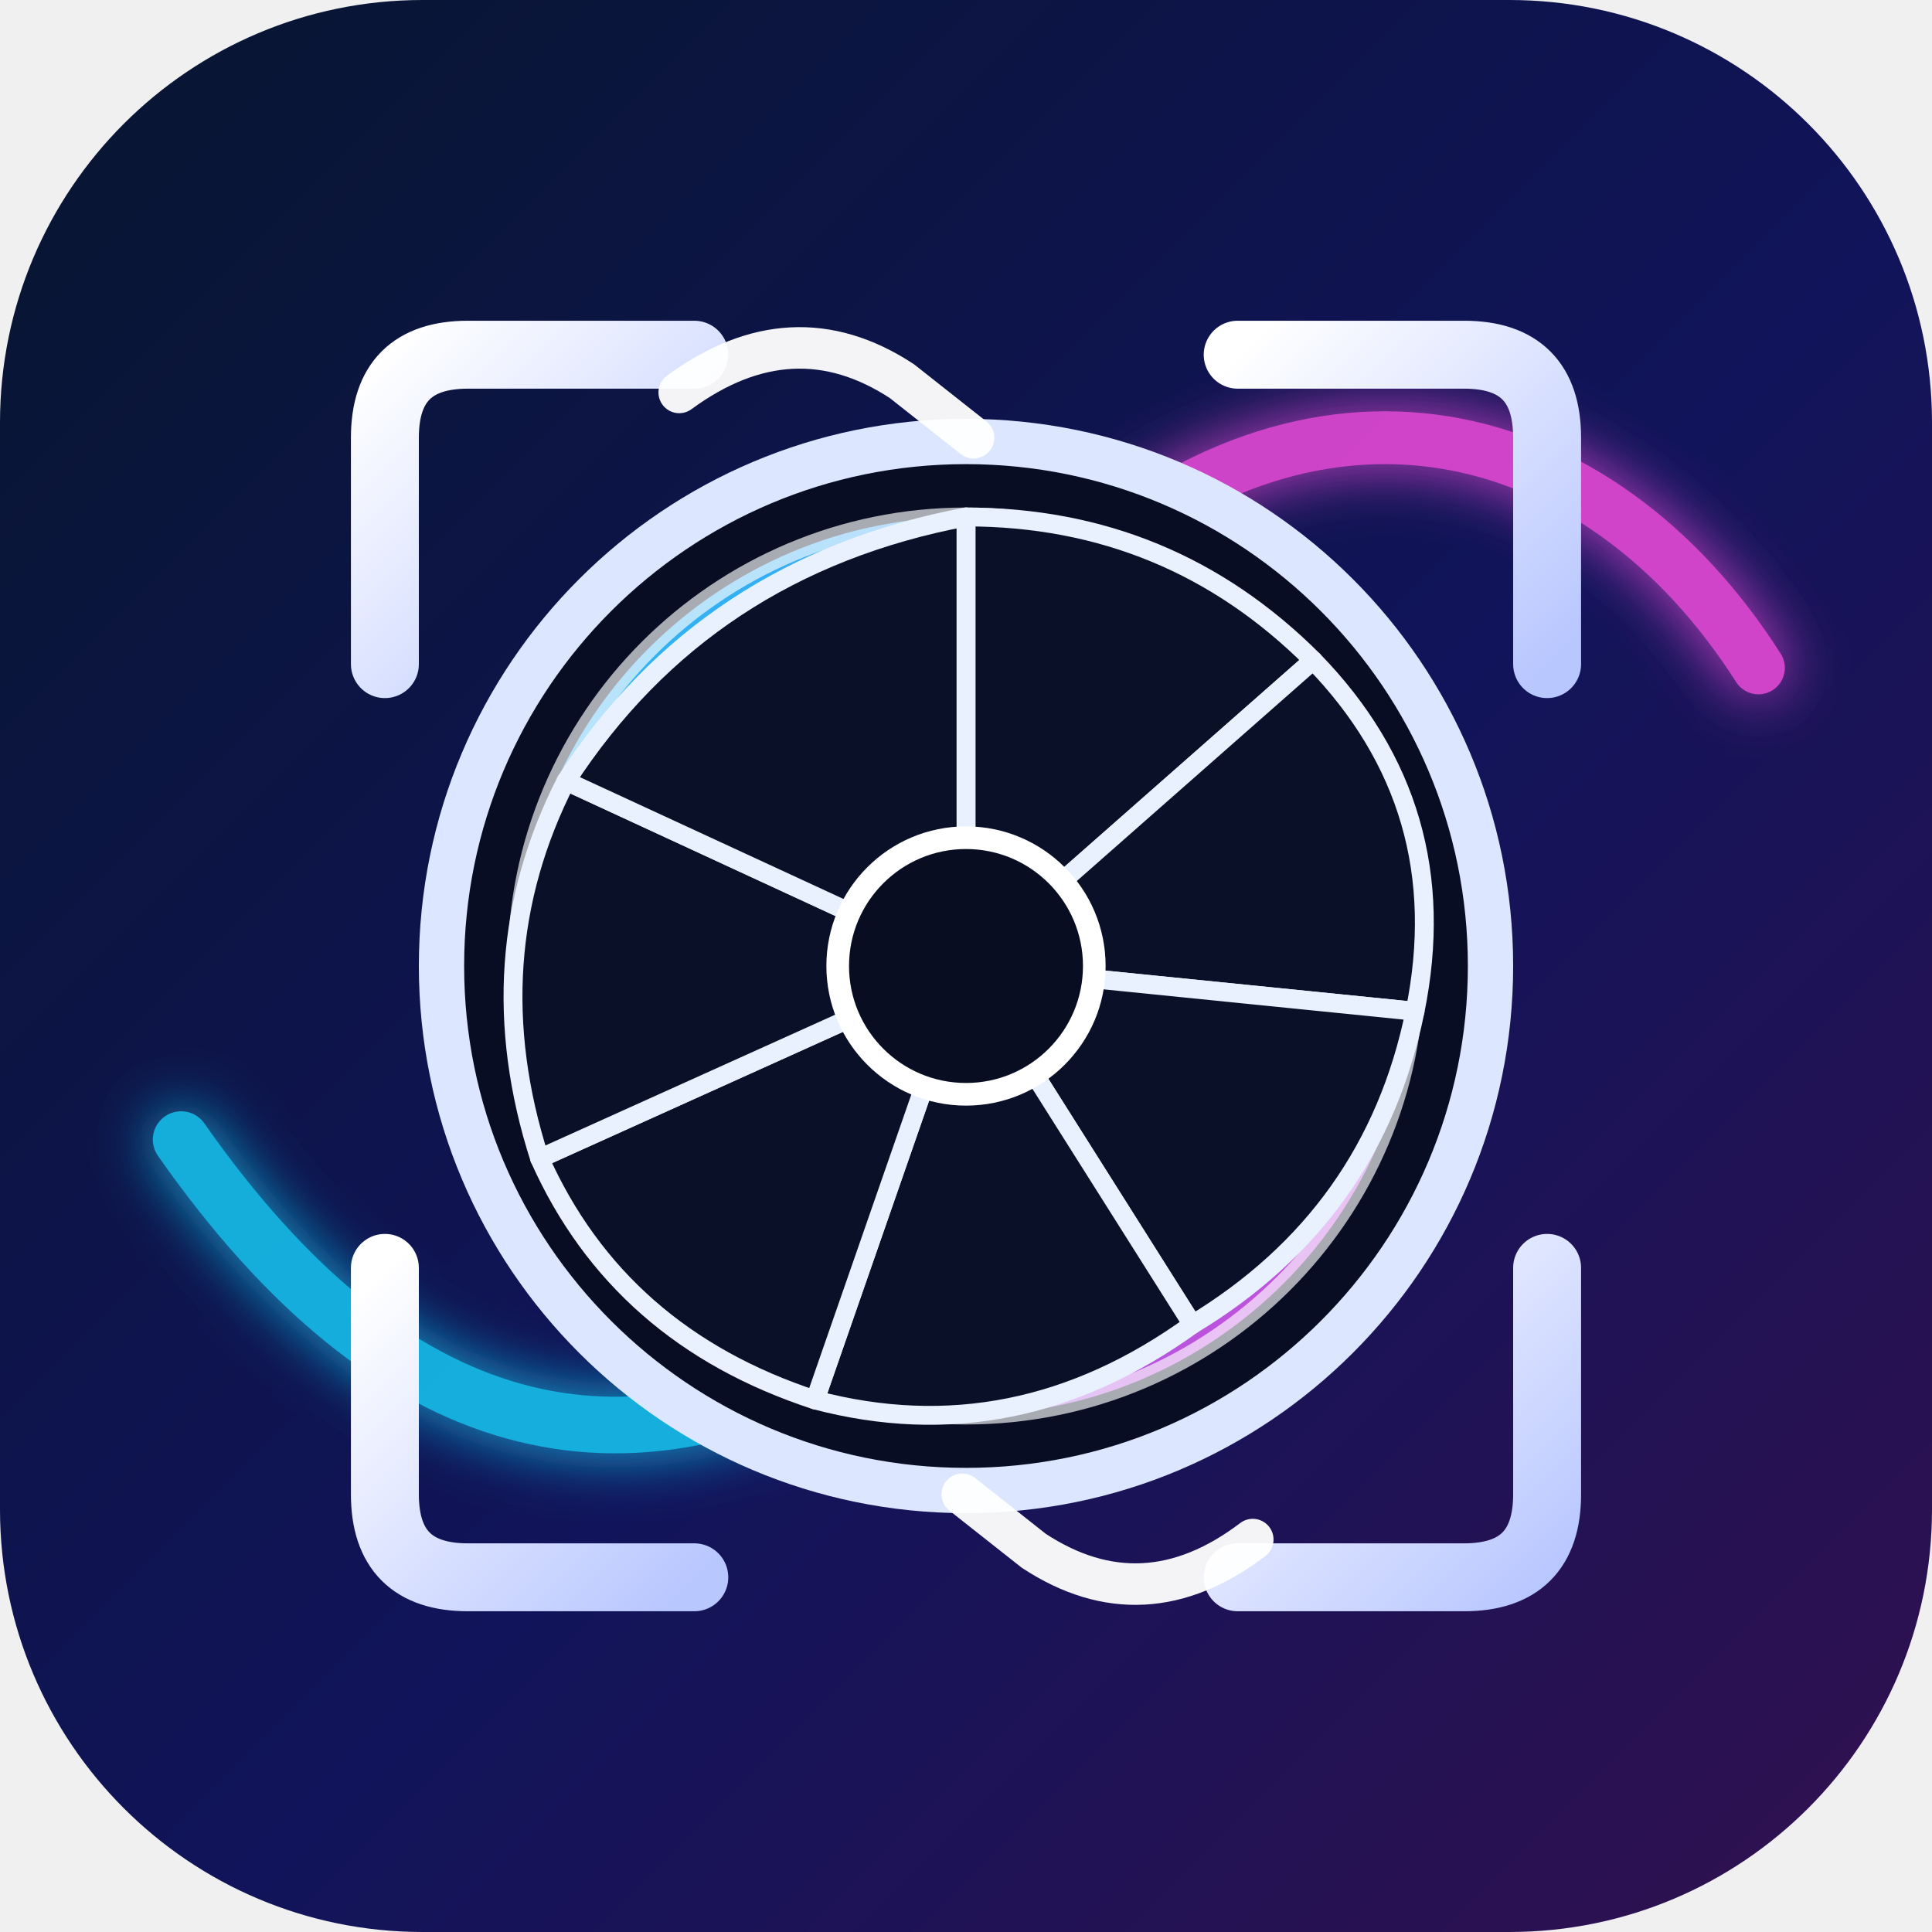
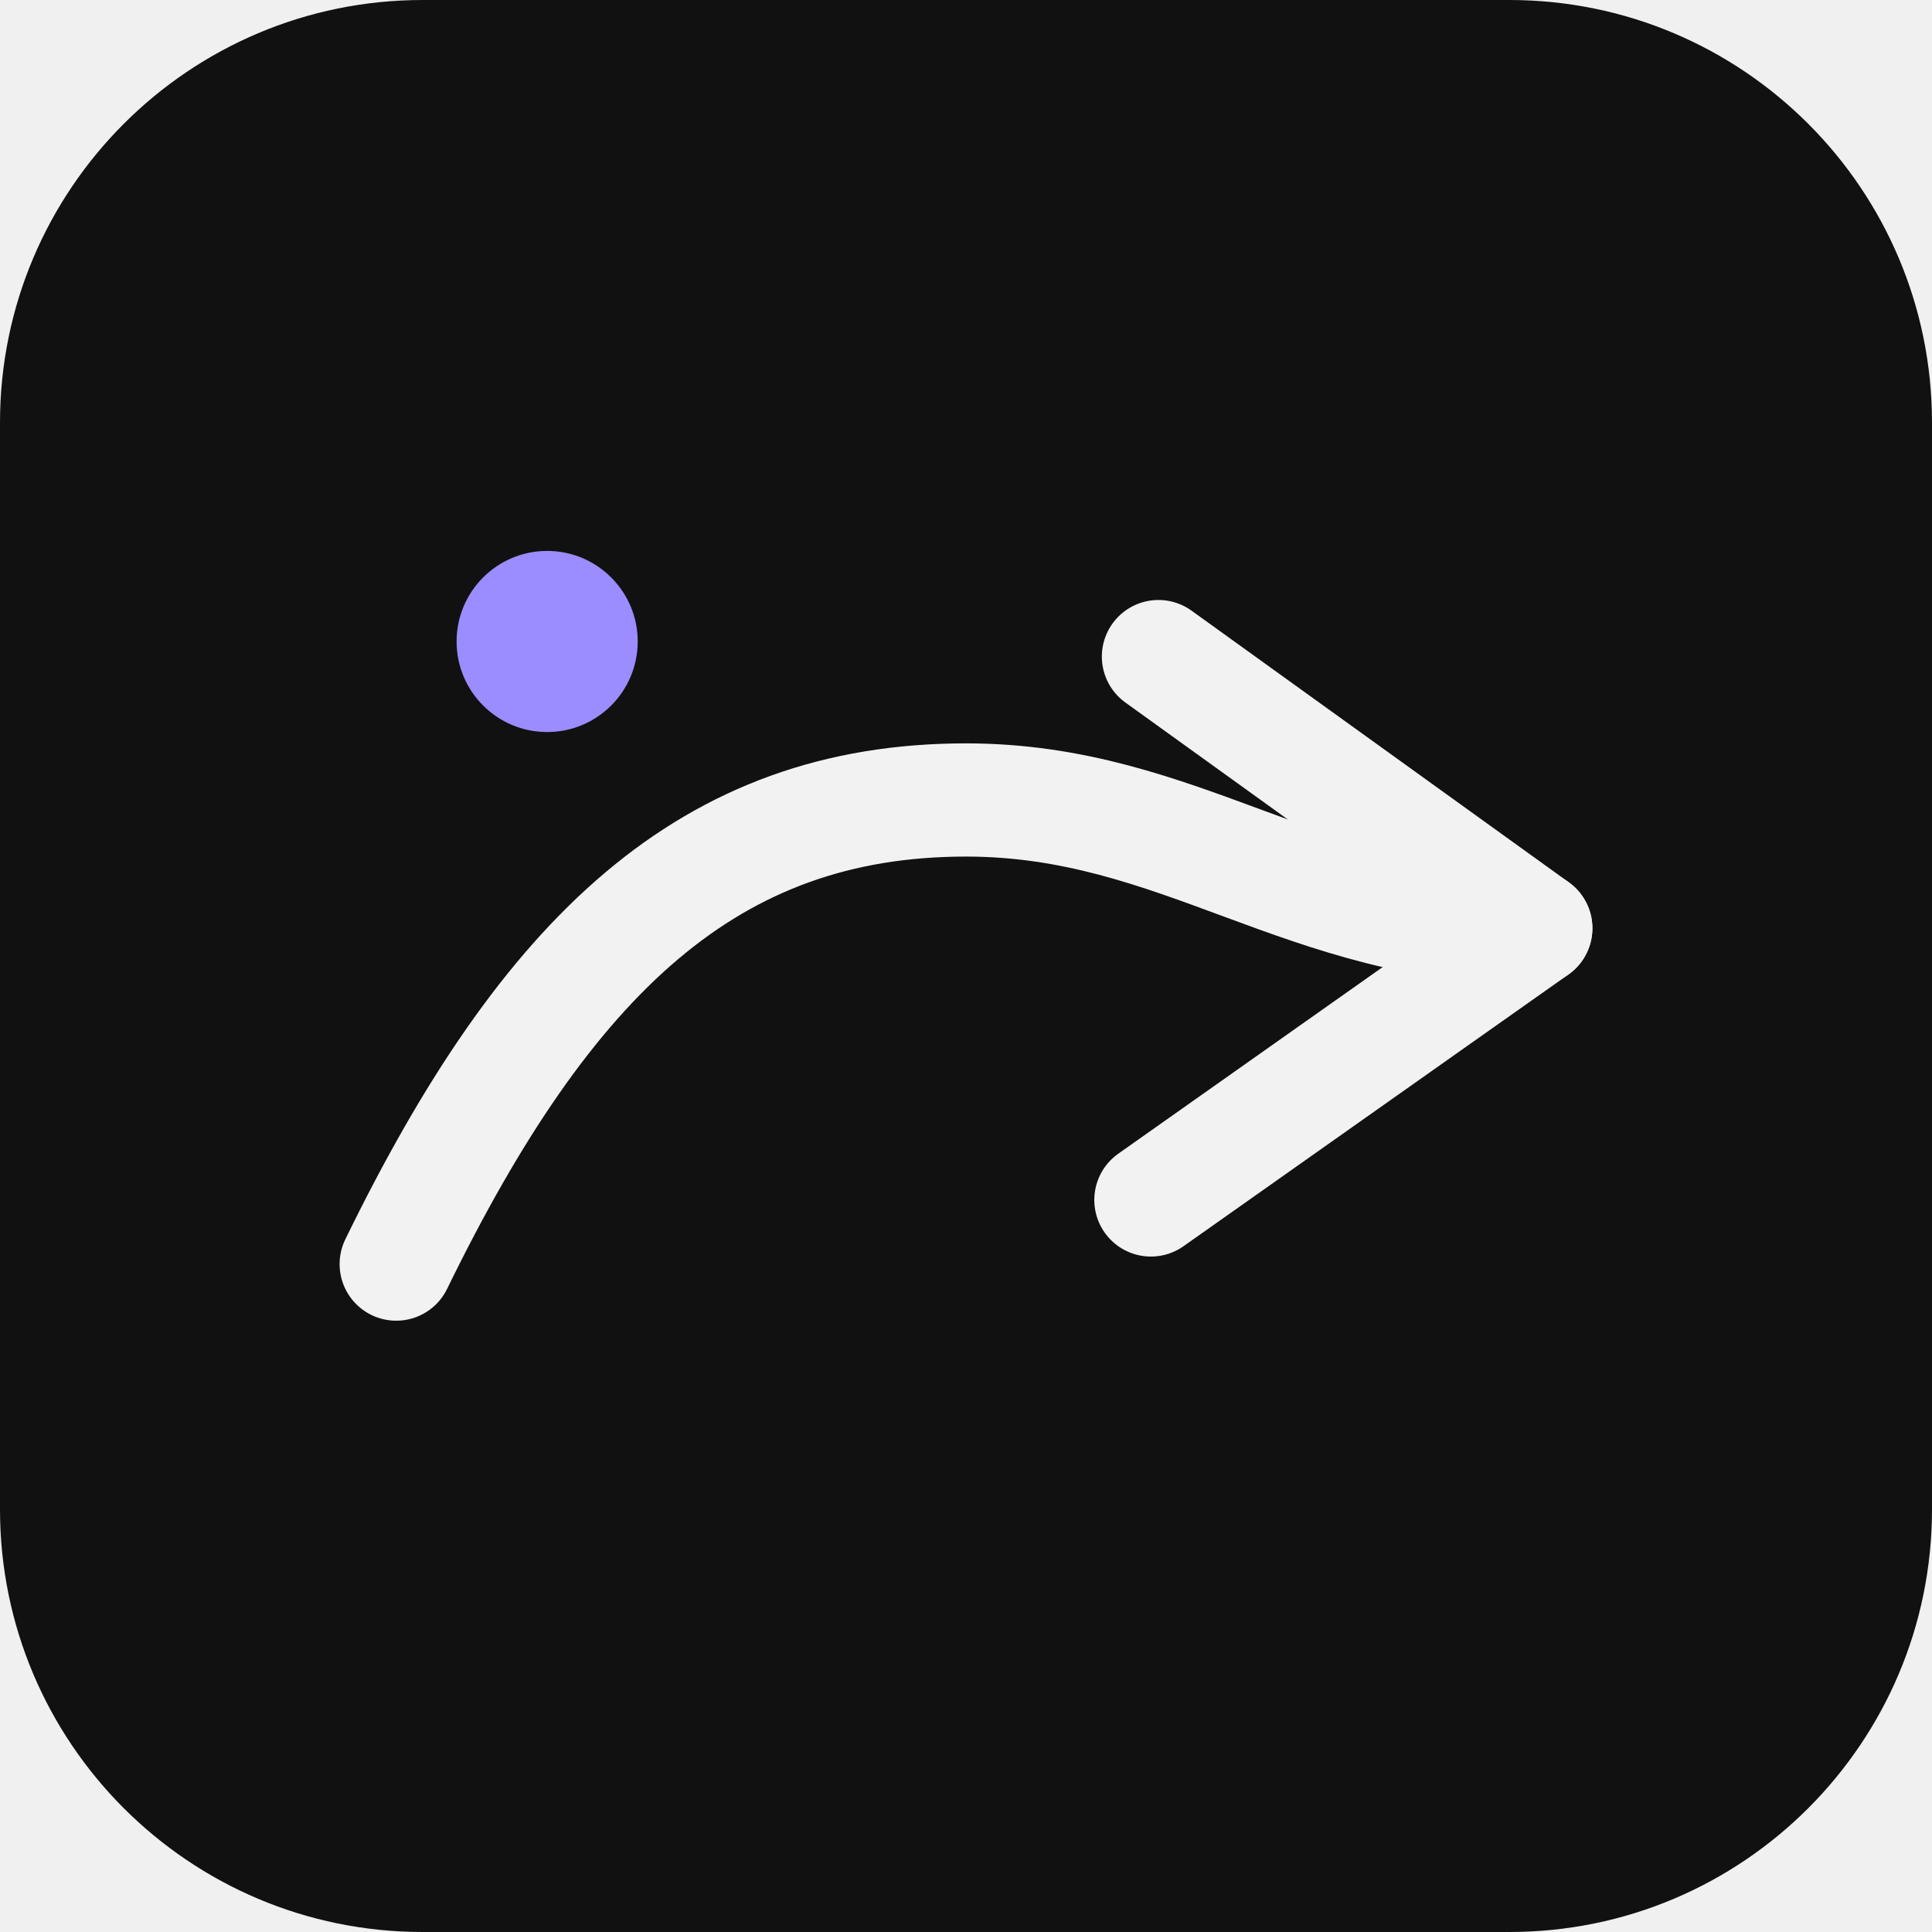
<svg xmlns="http://www.w3.org/2000/svg" viewBox="0 0 512 512">
-   <defs>
-     <linearGradient id="bg" x1="0" y1="0" x2="1" y2="1">
-       <stop offset="0" stop-color="#07152e" />
-       <stop offset=".55" stop-color="#11145a" />
-       <stop offset="1" stop-color="#32104f" />
-     </linearGradient>
-     <linearGradient id="neon" x1="0" y1="0" x2="1" y2="1">
-       <stop offset="0" stop-color="#22d3ee" />
-       <stop offset=".52" stop-color="#5865ff" />
-       <stop offset="1" stop-color="#f04acb" />
-     </linearGradient>
-     <linearGradient id="white" x1="0" y1="0" x2="1" y2="1">
-       <stop offset="0" stop-color="#ffffff" />
-       <stop offset="1" stop-color="#b9c7ff" />
-     </linearGradient>
-     <filter id="glow" x="-50%" y="-50%" width="200%" height="200%">
-       <feGaussianBlur stdDeviation="8" result="blur" />
-       <feMerge>
-         <feMergeNode in="blur" />
-         <feMergeNode in="SourceGraphic" />
-       </feMerge>
-     </filter>
-   </defs>
-   <rect width="512" height="512" rx="112" fill="url(#bg)" />
-   <path d="M48 302C104 382 166 396 232 356" fill="none" stroke="#16c9f4" stroke-width="15" stroke-linecap="round" opacity=".85" filter="url(#glow)" />
-   <path d="M280 155C348 91 424 111 466 177" fill="none" stroke="#e34ad5" stroke-width="14" stroke-linecap="round" opacity=".9" filter="url(#glow)" />
-   <g fill="none" stroke="url(#white)" stroke-width="18" stroke-linecap="round" stroke-linejoin="round">
-     <path d="M102 176V116Q102 94 124 94H184" />
-     <path d="M410 176V116Q410 94 388 94H328" />
-     <path d="M102 336V396Q102 418 124 418H184" />
-     <path d="M410 336V396Q410 418 388 418H328" />
-   </g>
-   <circle cx="256" cy="256" r="139" fill="#090d23" stroke="#dce7ff" stroke-width="12" />
-   <circle cx="256" cy="256" r="119" fill="url(#neon)" stroke="#ffffff" stroke-opacity=".65" stroke-width="5" />
-   <g fill="#0b1029" stroke="#e9f1ff" stroke-width="5" stroke-linejoin="round">
-     <path d="M256 256L256 137Q310 137 348 175Z" />
-     <path d="M256 256L348 175Q386 214 375 268Z" />
-     <path d="M256 256L375 268Q364 322 316 351Z" />
-     <path d="M256 256L316 351Q269 385 216 371Z" />
-     <path d="M256 256L216 371Q164 354 143 307Z" />
-     <path d="M256 256L143 307Q126 254 150 207Z" />
-     <path d="M256 256L150 207Q187 150 256 137Z" />
-   </g>
-   <circle cx="256" cy="256" r="34" fill="#080d22" stroke="#ffffff" stroke-width="6" />
-   <path d="M180 104Q210 82 239 101L258 116" fill="none" stroke="#ffffff" stroke-width="11" stroke-linecap="round" opacity=".95" />
-   <path d="M332 408Q303 430 274 411L255 396" fill="none" stroke="#ffffff" stroke-width="11" stroke-linecap="round" opacity=".95" />
+   <rect width="512" height="512" rx="112" fill="#111111" />
+   <path d="M105 335c40-82 83-123 151-123 57 0 90 34 151 34" fill="none" stroke="#f2f2f2" stroke-width="30" stroke-linecap="round" />
+   <path d="M307 174l100 72-102 72" fill="none" stroke="#f2f2f2" stroke-width="30" stroke-linecap="round" stroke-linejoin="round" />
+   <circle cx="145" cy="170" r="24" fill="#9b8cff" />
</svg>
